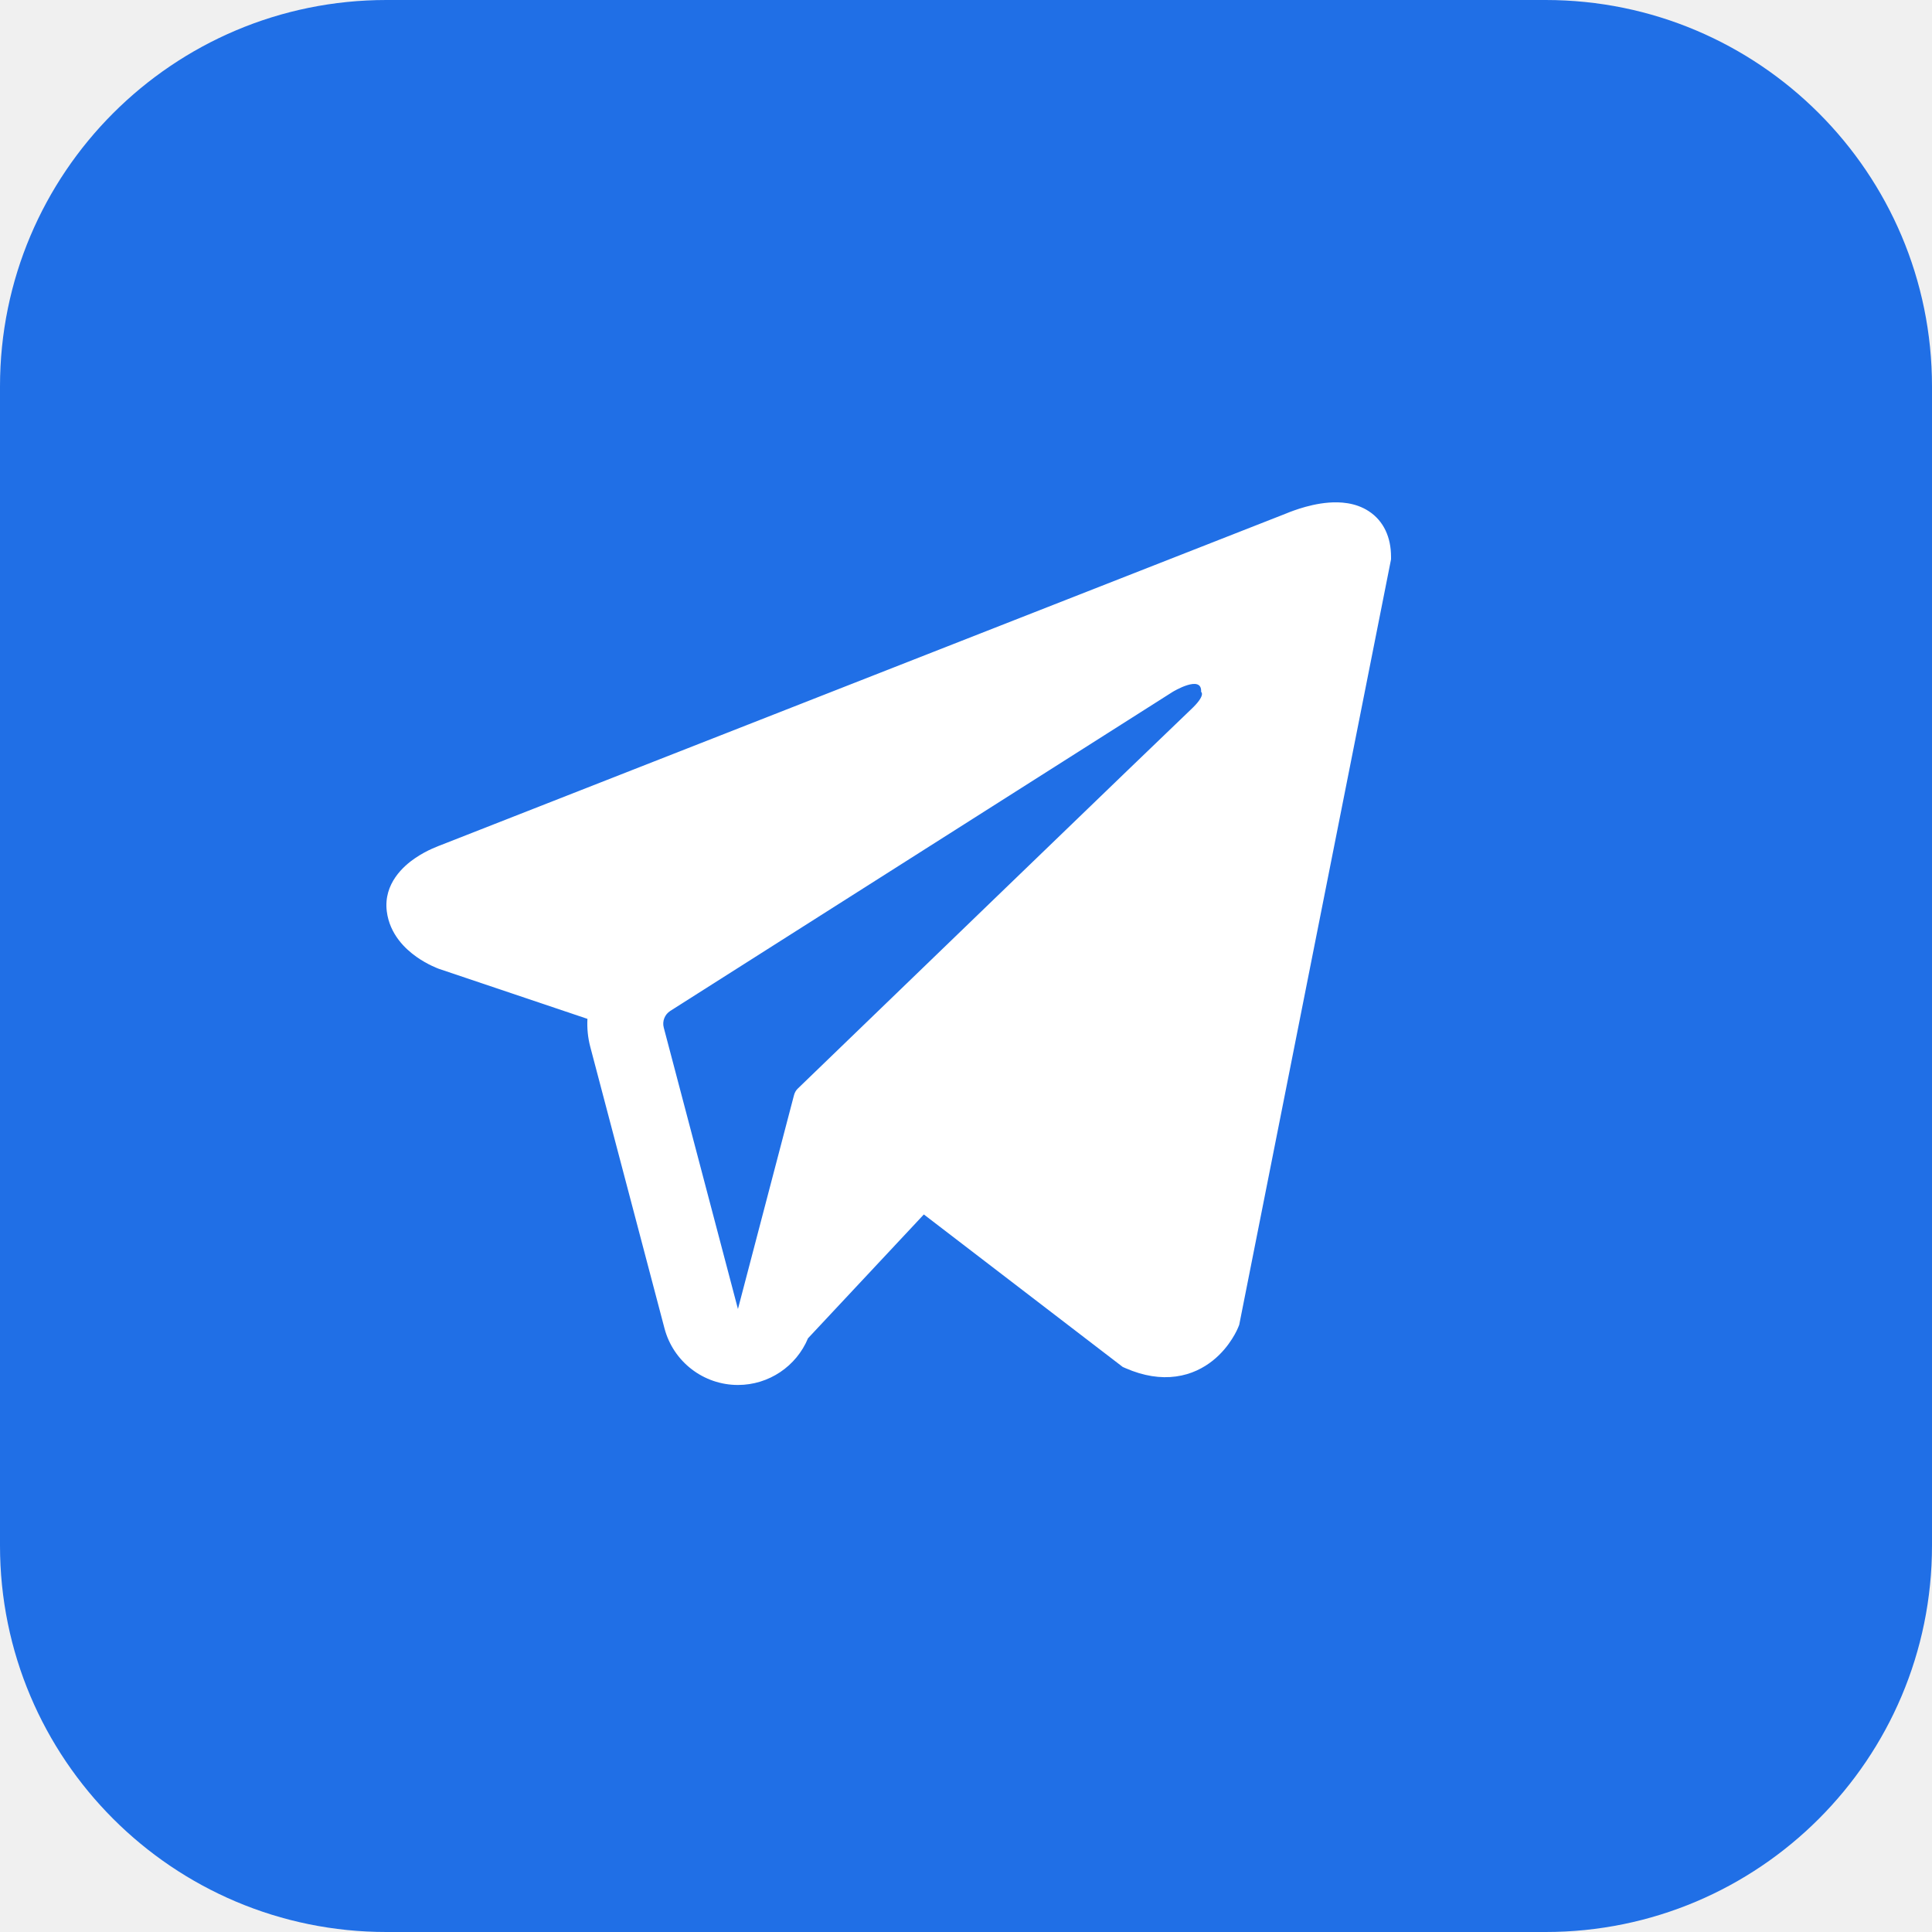
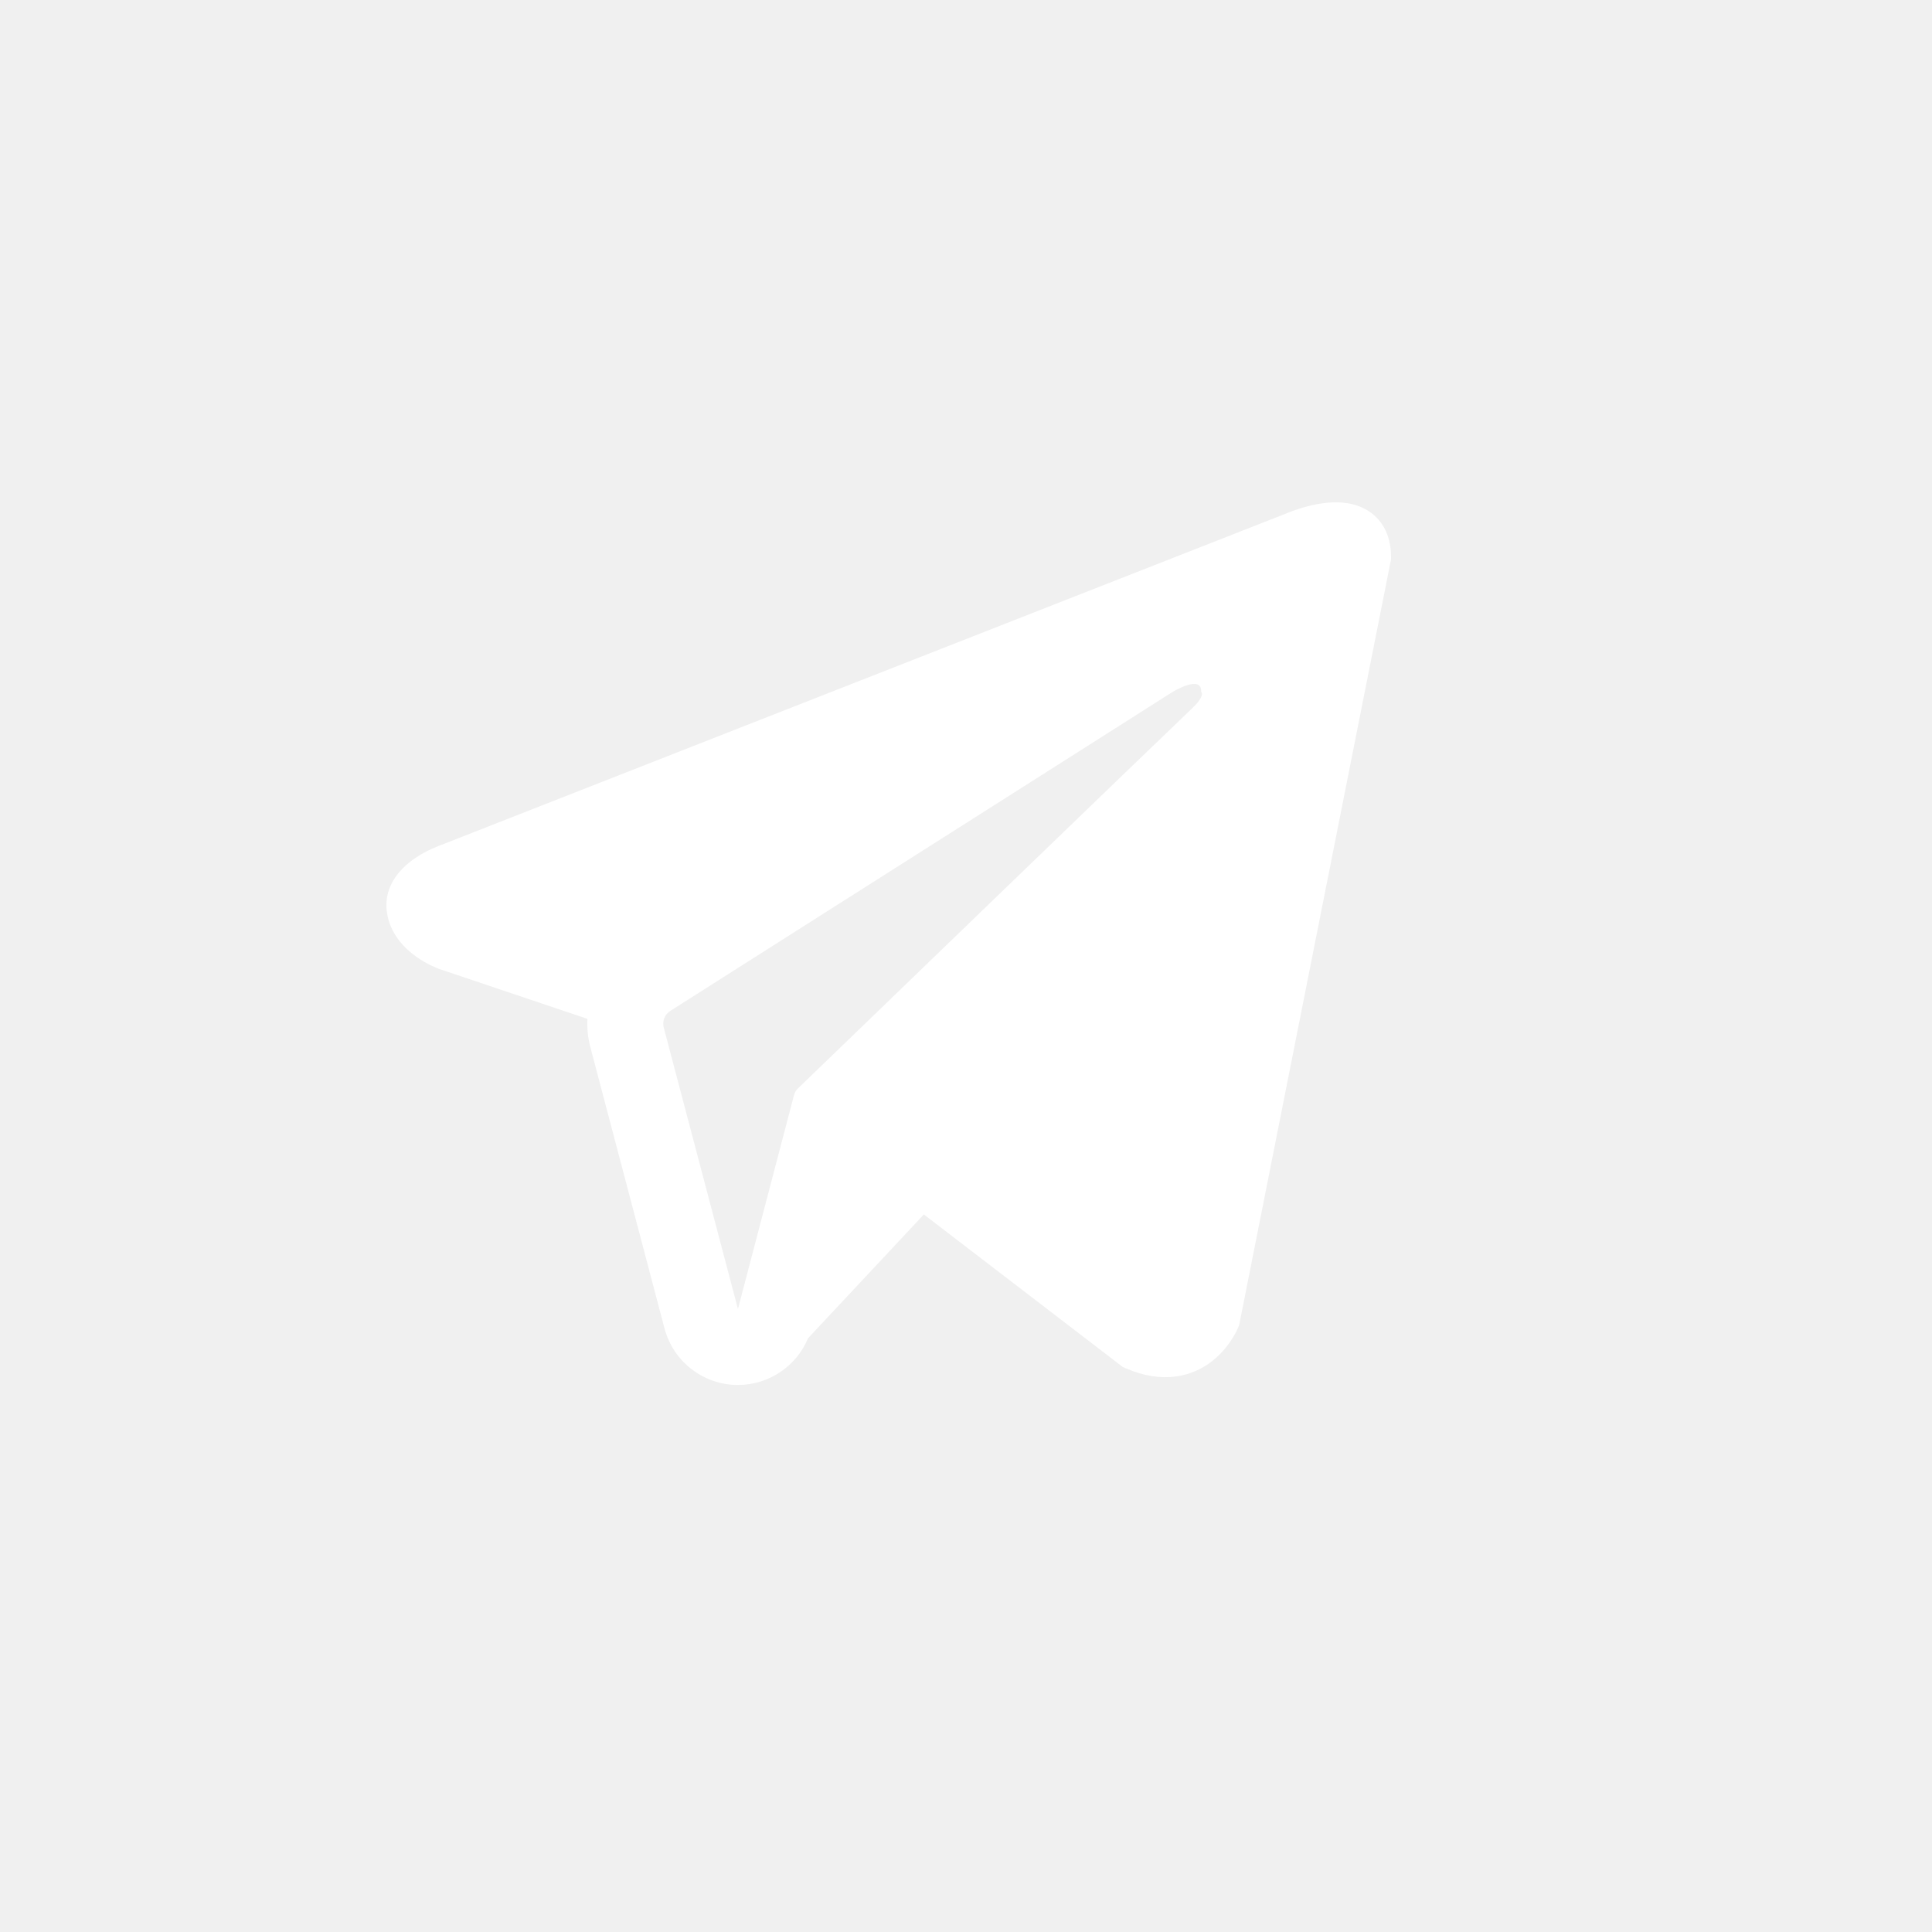
<svg xmlns="http://www.w3.org/2000/svg" width="50" height="50" viewBox="0 0 50 50" fill="none">
-   <rect width="50" height="50" rx="10" fill="#206FE6" />
  <path fill-rule="evenodd" clip-rule="evenodd" d="M32.047 34.345L32.048 34.343L32.071 34.286L36 14.475V14.411C36 13.917 35.818 13.486 35.421 13.228C35.073 13.002 34.674 12.986 34.394 13.007C34.098 13.029 33.819 13.103 33.625 13.165C33.526 13.197 33.443 13.227 33.383 13.25C33.353 13.262 33.329 13.271 33.311 13.279L33.294 13.286L11.386 21.88L11.38 21.882C11.368 21.887 11.353 21.892 11.334 21.9C11.296 21.915 11.245 21.936 11.185 21.963C11.066 22.016 10.903 22.099 10.737 22.213C10.456 22.405 9.92 22.862 10.01 23.585C10.085 24.185 10.498 24.565 10.777 24.762C10.926 24.868 11.069 24.944 11.174 24.994C11.226 25.019 11.272 25.039 11.305 25.052C11.322 25.059 11.336 25.065 11.347 25.069L11.361 25.074L11.37 25.077L15.203 26.368C15.19 26.608 15.213 26.853 15.277 27.095L17.197 34.378C17.425 35.242 18.206 35.843 19.099 35.843C19.9 35.842 20.61 35.358 20.911 34.635L23.909 31.43L29.057 35.377L29.13 35.409C29.598 35.613 30.035 35.678 30.434 35.623C30.833 35.569 31.15 35.401 31.388 35.211C31.623 35.023 31.783 34.812 31.884 34.653C31.936 34.572 31.974 34.501 32.001 34.447C32.014 34.42 32.024 34.397 32.032 34.38L32.042 34.357L32.046 34.348L32.047 34.345ZM17.178 26.594C17.134 26.429 17.203 26.254 17.347 26.162L30.348 17.906C30.348 17.906 31.112 17.442 31.085 17.906C31.085 17.906 31.222 17.988 30.812 18.37C30.423 18.733 21.546 27.304 20.648 28.171C20.596 28.221 20.565 28.279 20.547 28.349L19.098 33.877L17.178 26.594Z" fill="white" />
</svg>
